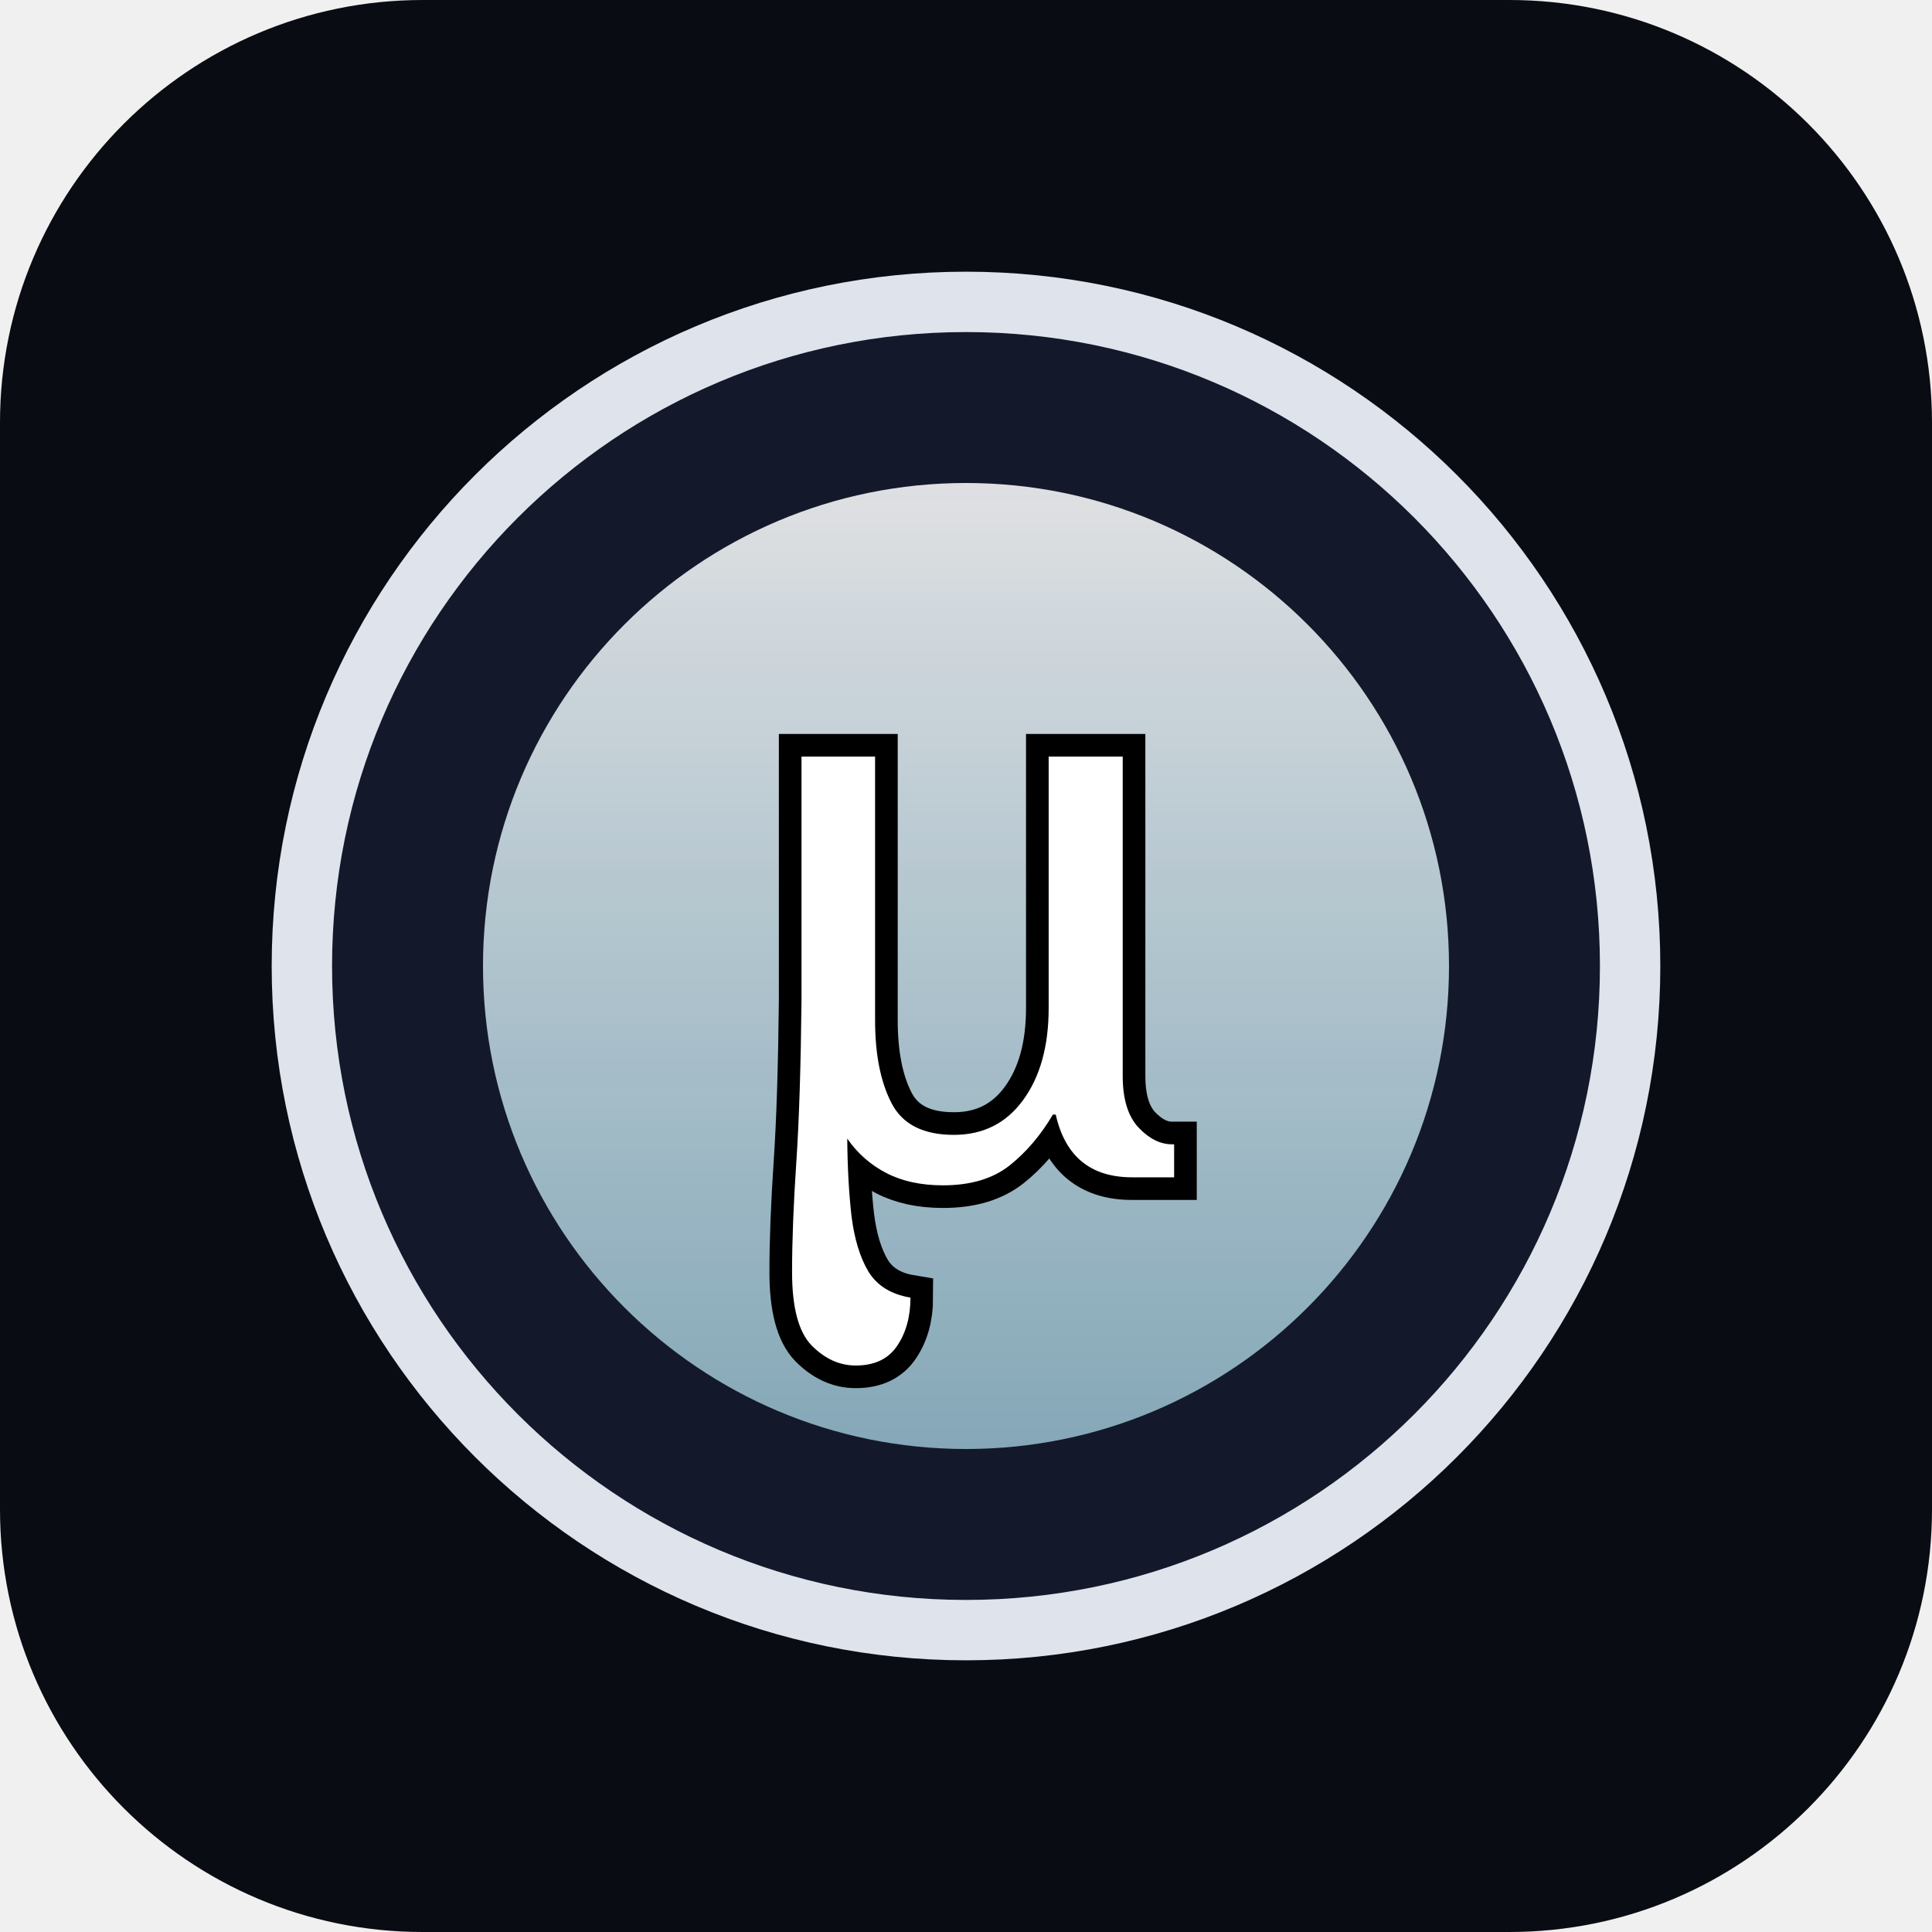
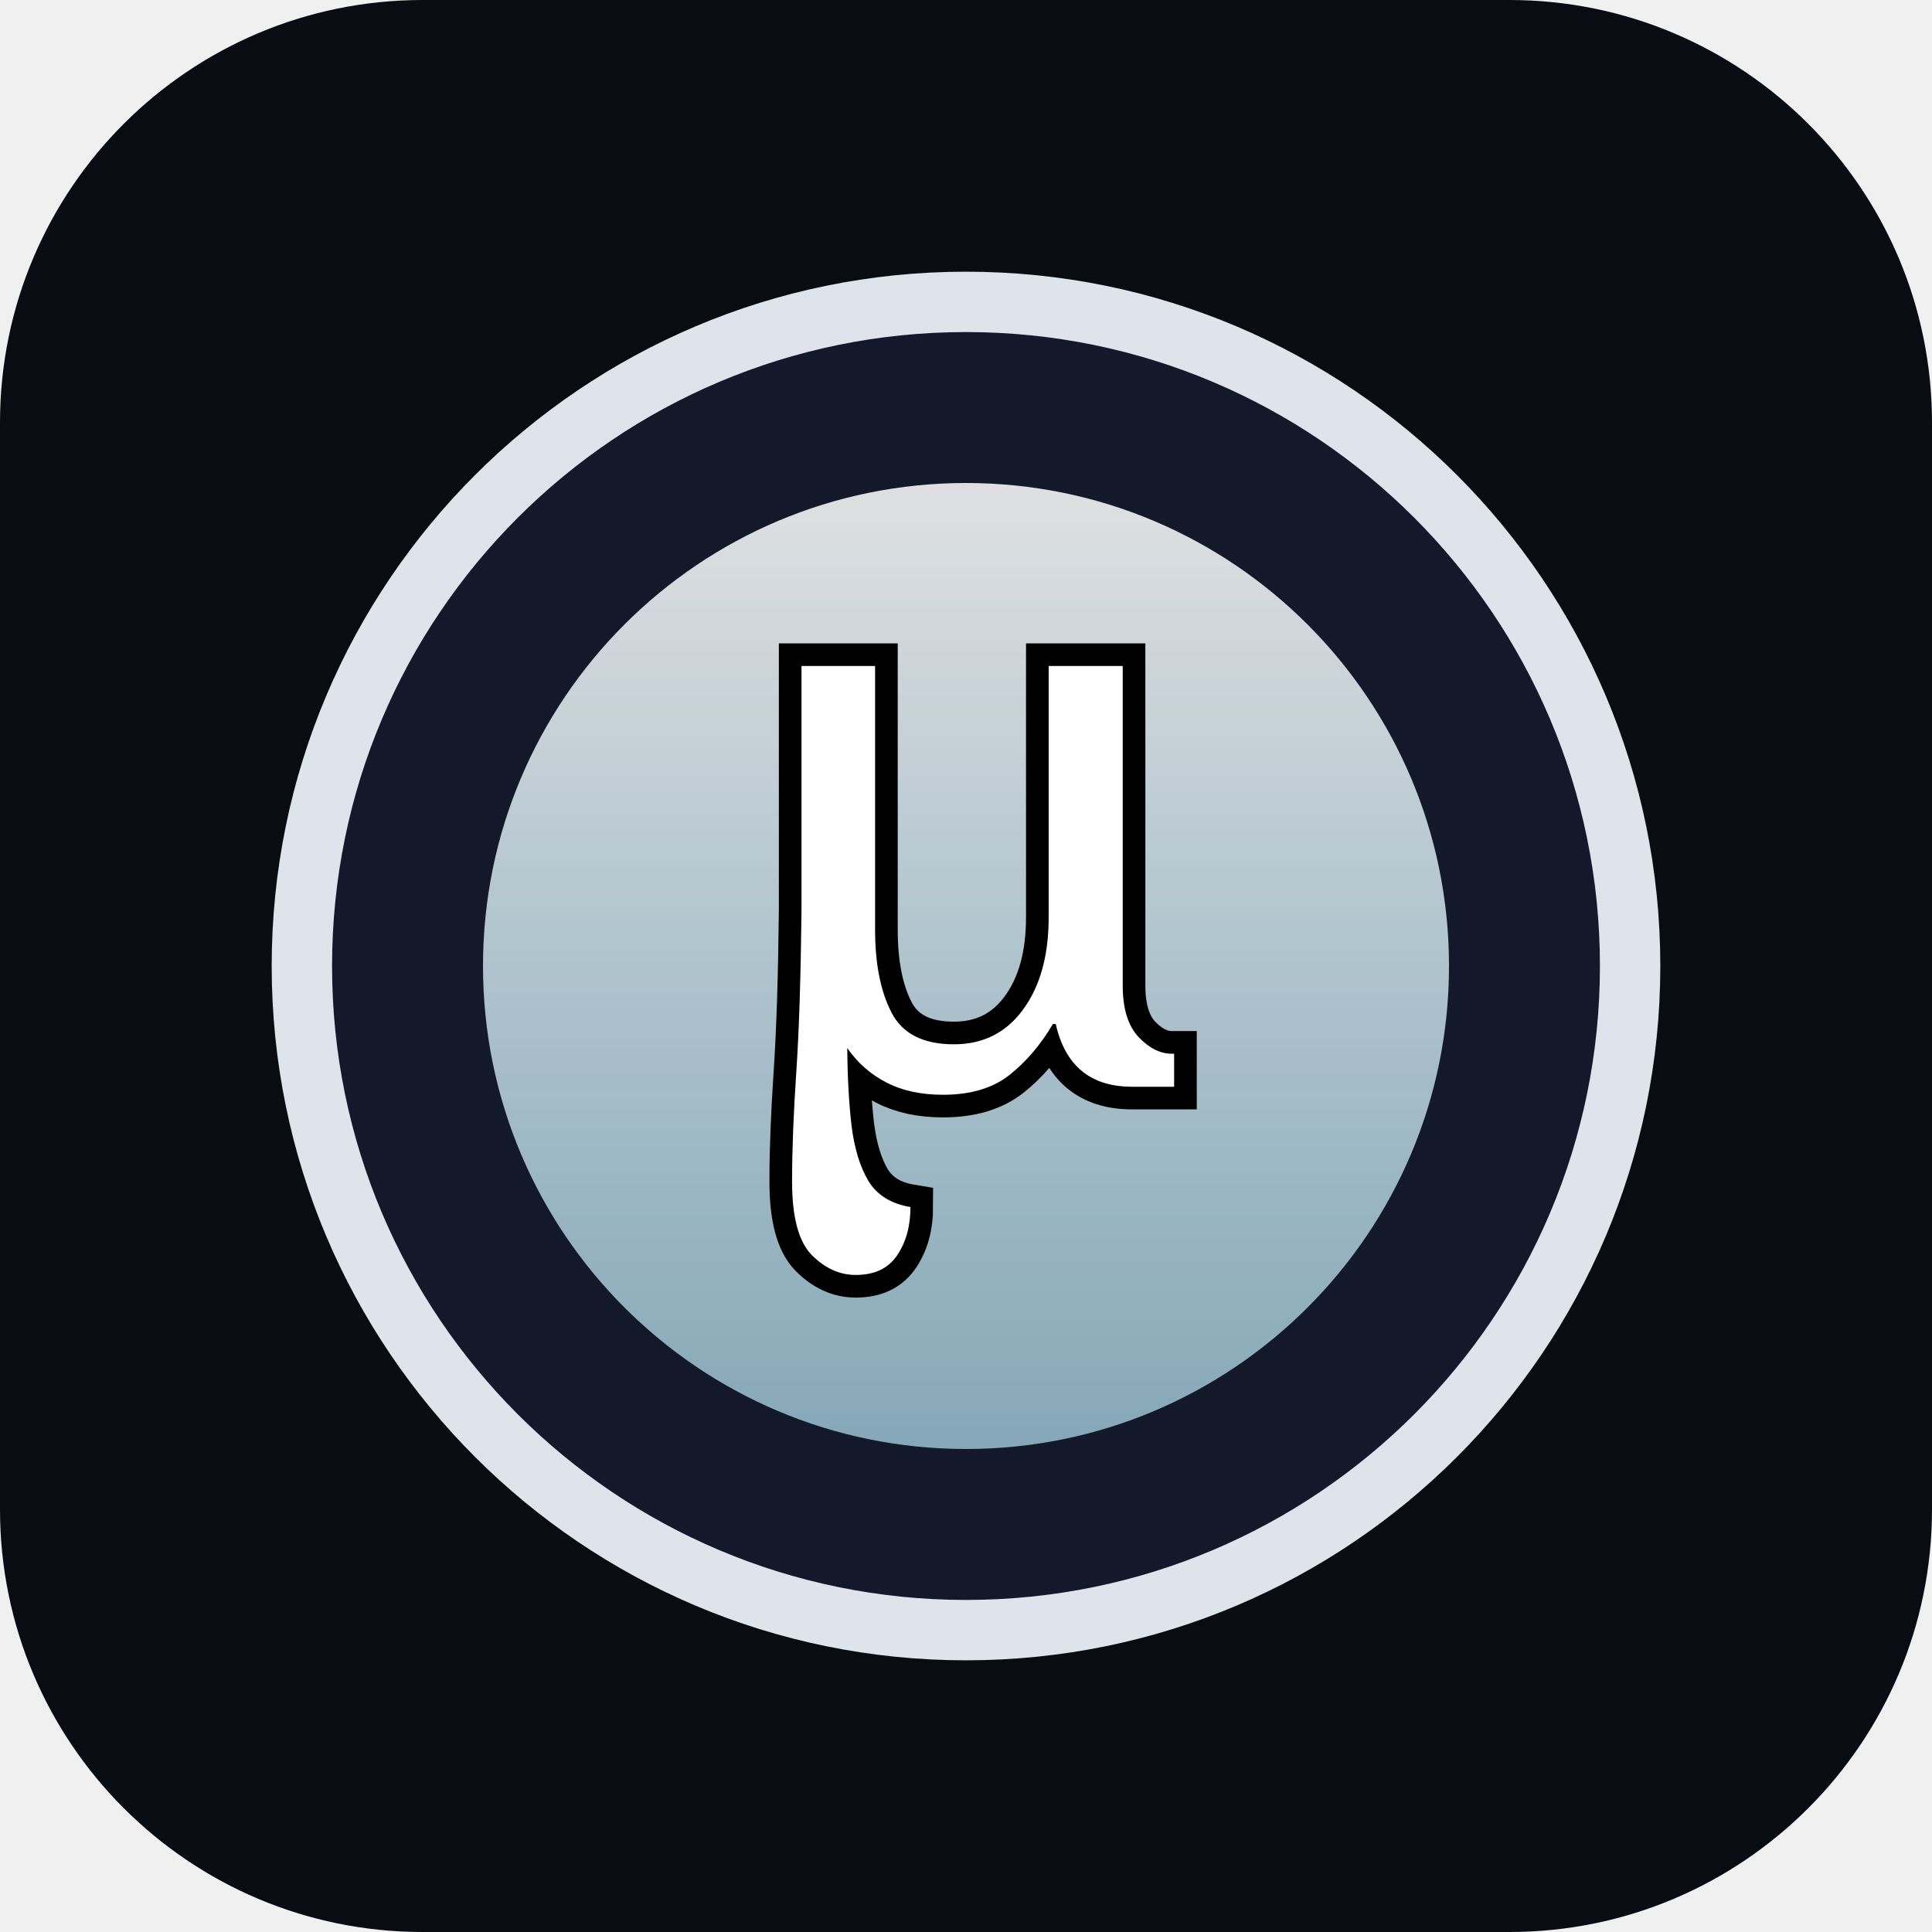
<svg xmlns="http://www.w3.org/2000/svg" viewBox="0 0 64 64">
  <defs>
    <linearGradient id="muAura" x1="0%" y1="0%" x2="0%" y2="100%">
      <stop offset="0%" stop-color="#ffffff" stop-opacity="0.94" />
      <stop offset="100%" stop-color="#bff0ff" stop-opacity="0.72" />
    </linearGradient>
    <circle id="muMine1" r="1.2" fill="#8fd4ff" opacity="0">
      <animate attributeName="opacity" values="0;0.7;0.7;0" keyTimes="0;0.2;0.7;1" dur="3.5s" repeatCount="indefinite" />
      <animateTransform attributeName="transform" type="translate" values="32,32; 28,26; 24,28; 20,32" keyTimes="0;0.3;0.6;1" dur="3.5s" repeatCount="indefinite" />
    </circle>
    <circle id="muMine2" r="1.2" fill="#a8e0ff" opacity="0">
      <animate attributeName="opacity" values="0;0.7;0.7;0" keyTimes="0;0.2;0.7;1" dur="3.5s" begin="0.7s" repeatCount="indefinite" />
      <animateTransform attributeName="transform" type="translate" values="32,32; 36,26; 40,28; 44,32" keyTimes="0;0.3;0.6;1" dur="3.5s" begin="0.7s" repeatCount="indefinite" />
    </circle>
    <circle id="muMine3" r="1.2" fill="#8fd4ff" opacity="0">
      <animate attributeName="opacity" values="0;0.7;0.7;0" keyTimes="0;0.2;0.7;1" dur="3.5s" begin="1.4s" repeatCount="indefinite" />
      <animateTransform attributeName="transform" type="translate" values="32,32; 28,36; 26,40; 24,44" keyTimes="0;0.3;0.6;1" dur="3.5s" begin="1.4s" repeatCount="indefinite" />
    </circle>
    <circle id="muMine4" r="1.2" fill="#a8e0ff" opacity="0">
      <animate attributeName="opacity" values="0;0.7;0.7;0" keyTimes="0;0.2;0.7;1" dur="3.5s" begin="2.1s" repeatCount="indefinite" />
      <animateTransform attributeName="transform" type="translate" values="32,32; 36,36; 38,40; 40,44" keyTimes="0;0.3;0.6;1" dur="3.5s" begin="2.1s" repeatCount="indefinite" />
    </circle>
    <polygon id="muFractal" points="0,-1.5 1.3,0.75 -1.3,0.75" fill="#c0ecff" opacity="0">
      <animate attributeName="opacity" values="0;0.5;0.5;0" keyTimes="0;0.2;0.6;1" dur="4s" repeatCount="indefinite" />
      <animateTransform attributeName="transform" type="translate" values="32,32; 26,28; 28,34; 32,32" keyTimes="0;0.33;0.66;1" dur="4s" repeatCount="indefinite" />
    </polygon>
  </defs>
  <rect width="64" height="64" rx="14" fill="#0a0c13" />
  <circle cx="32" cy="32" r="22" fill="#141a2d" stroke="#f0f5ff" stroke-width="2" opacity="0.92" />
  <circle cx="32" cy="32" r="16" fill="url(#muAura)" opacity="0.92" />
  <g id="mines">
    <use href="#muMine1" />
    <use href="#muMine2" />
    <use href="#muMine3" />
    <use href="#muMine4" />
    <use href="#muFractal" />
  </g>
-   <text x="32" y="39" font-family="'Cormorant Garamond', serif" font-size="26" text-anchor="middle" fill="#ffffff" stroke="#000000" stroke-width="1.5" paint-order="stroke">μ</text>
+   <text x="32" y="36" font-family="'Cormorant Garamond', serif" font-size="26" text-anchor="middle" fill="#ffffff" stroke="#000000" stroke-width="1.5" paint-order="stroke">μ</text>
</svg>
